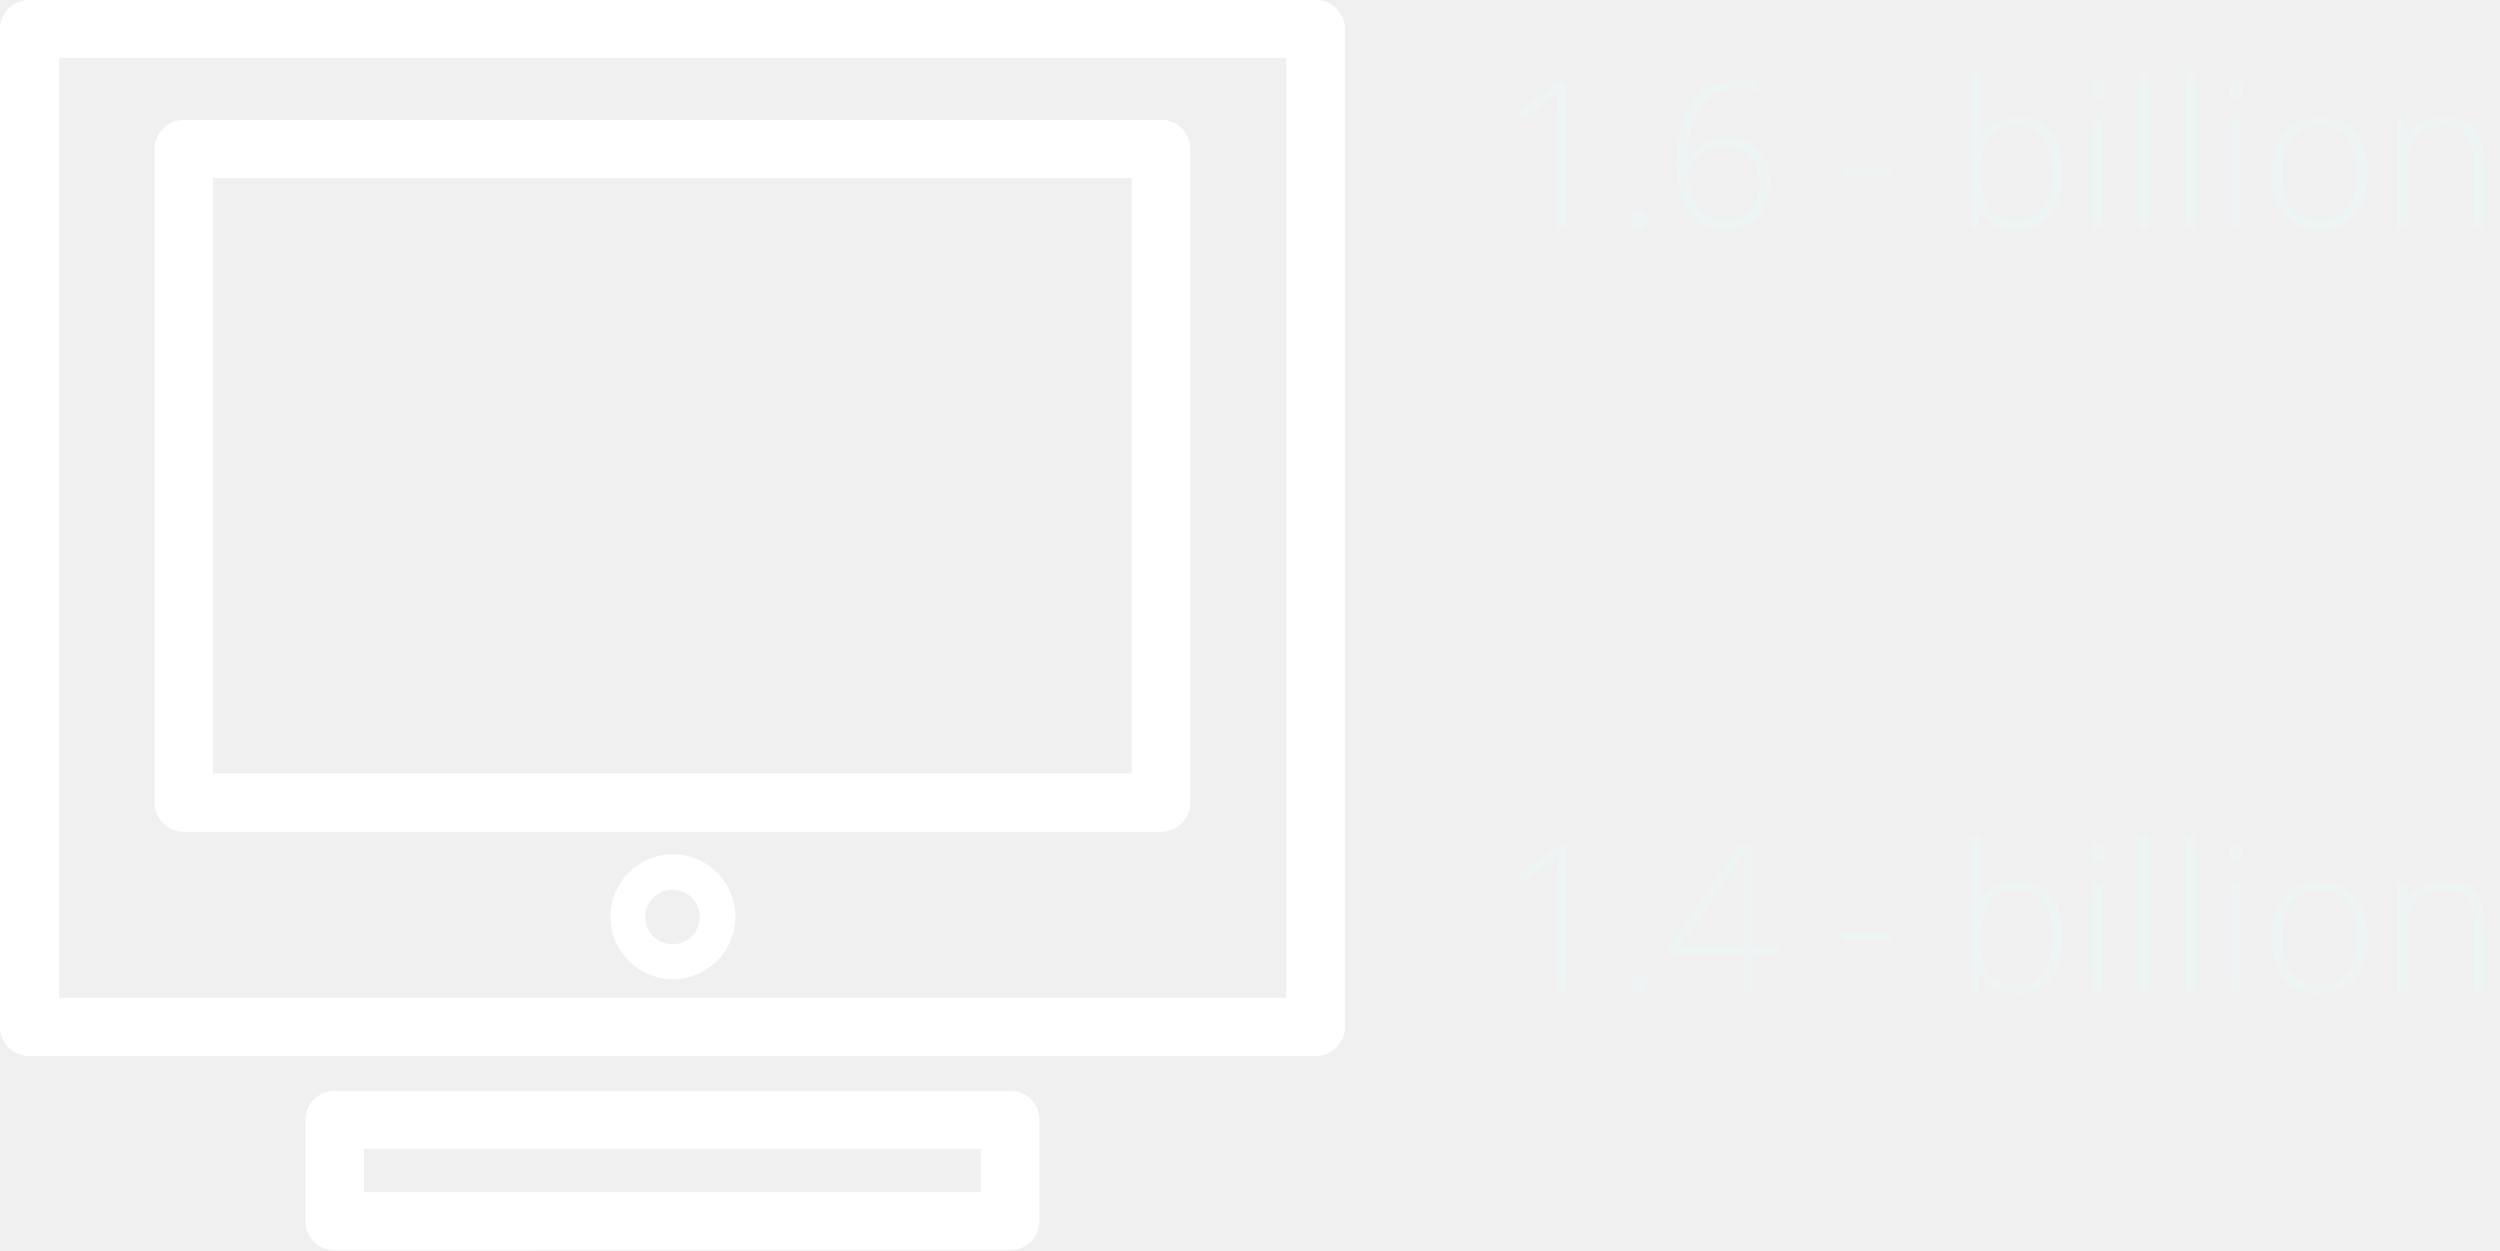
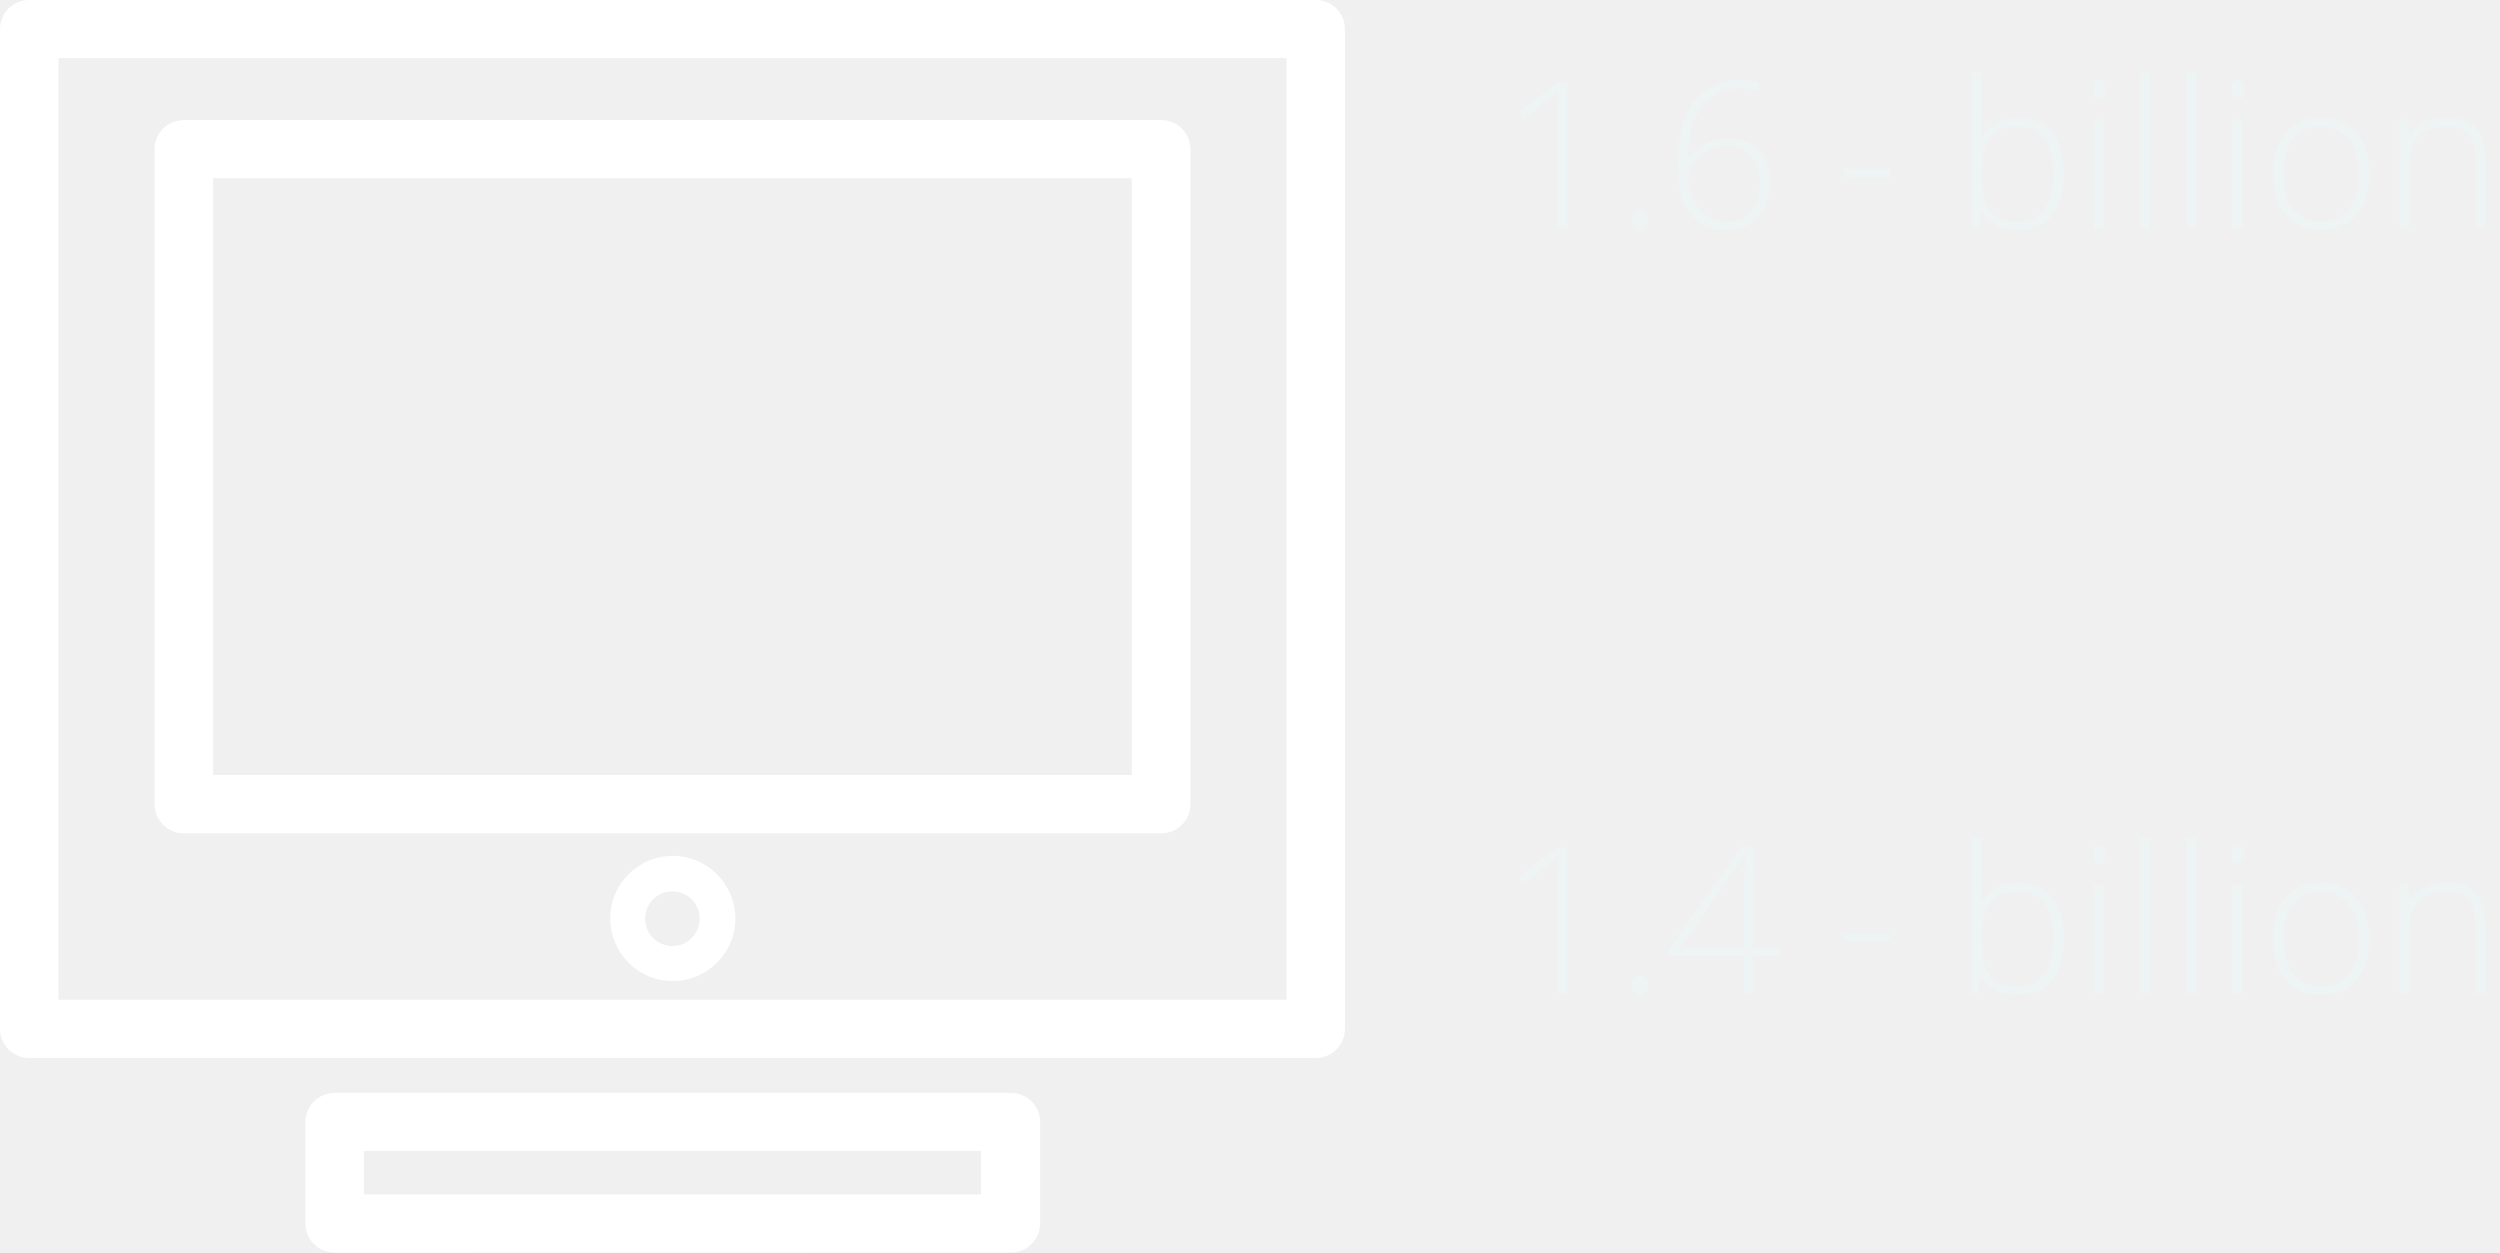
- <svg xmlns="http://www.w3.org/2000/svg" viewBox="0 0 183.34 91.68">
+ <svg xmlns="http://www.w3.org/2000/svg" viewBox="0 0 183 91.68">
  <defs>
    <style>.cls-1{fill:#fff;}.cls-2{font-size:15px;fill:#edf4f3;font-family:OpenSans-Light, Open Sans;font-weight:300;}</style>
  </defs>
  <g id="Layer_2" data-name="Layer 2">
    <g id="Infographic">
      <g id="why_responsive_img2">
-         <path class="cls-1" d="M98.63,75.31V2.13A2.13,2.13,0,0,0,96.49,0H2.14A2.13,2.13,0,0,0,0,2.13V75.31a2.13,2.13,0,0,0,2.14,2.13H96.49A2.13,2.13,0,0,0,98.63,75.31Zm-4.29-2.13h-90V4.25H94.34Z" />
-         <path class="cls-1" d="M13.48,61H85.15a2.14,2.14,0,0,0,2.15-2.13V10.92a2.14,2.14,0,0,0-2.15-2.13H13.48a2.14,2.14,0,0,0-2.14,2.13V58.86A2.14,2.14,0,0,0,13.48,61Zm2.14-47.94H83V56.73H15.62Z" />
-         <path class="cls-1" d="M49.32,62.65a4.58,4.58,0,1,0,4.61,4.58A4.59,4.59,0,0,0,49.32,62.65Zm0,6.6a2,2,0,1,1,2-2A2,2,0,0,1,49.32,69.25Z" />
-         <path class="cls-1" d="M74.09,91.68a2.13,2.13,0,0,0,2.14-2.13V82.12A2.13,2.13,0,0,0,74.09,80H24.55a2.14,2.14,0,0,0-2.15,2.13v7.43a2.14,2.14,0,0,0,2.15,2.13Zm-47.4-7.43H71.94v3.18H26.69Z" />
-         <text class="cls-2" transform="translate(109.9 16.72)">1.6 - billion</text>
-         <text class="cls-2" transform="translate(109.9 72.72)">1.4 - billion</text>
+         <path class="cls-1" d="M98.45,75.31V2.13A2.13,2.13,0,0,0,96.31,0H2.14A2.13,2.13,0,0,0,0,2.13V75.31a2.13,2.13,0,0,0,2.14,2.13H96.31A2.13,2.13,0,0,0,98.45,75.31Zm-4.28-2.13H4.28V4.25H94.17Z" />
+         <path class="cls-1" d="M13.46,61H85a2.13,2.13,0,0,0,2.14-2.13V10.92A2.13,2.13,0,0,0,85,8.79H13.46a2.14,2.14,0,0,0-2.15,2.13V58.86A2.14,2.14,0,0,0,13.46,61ZM15.6,13.05H82.85V56.73H15.6Z" />
+         <path class="cls-1" d="M49.22,62.65a4.58,4.58,0,1,0,4.61,4.58A4.6,4.6,0,0,0,49.22,62.65Zm0,6.6a2,2,0,1,1,2-2A2,2,0,0,1,49.22,69.25Z" />
+         <path class="cls-1" d="M74,91.68a2.13,2.13,0,0,0,2.14-2.13V82.12A2.13,2.13,0,0,0,74,80H24.5a2.13,2.13,0,0,0-2.14,2.13v7.43a2.13,2.13,0,0,0,2.14,2.13ZM26.64,84.25H71.81v3.18H26.64Z" />
+         <text class="cls-2" transform="translate(109.7 16.72)">1.6 - billion</text>
+         <text class="cls-2" transform="translate(109.7 72.72)">1.4 - billion</text>
      </g>
    </g>
  </g>
</svg>
